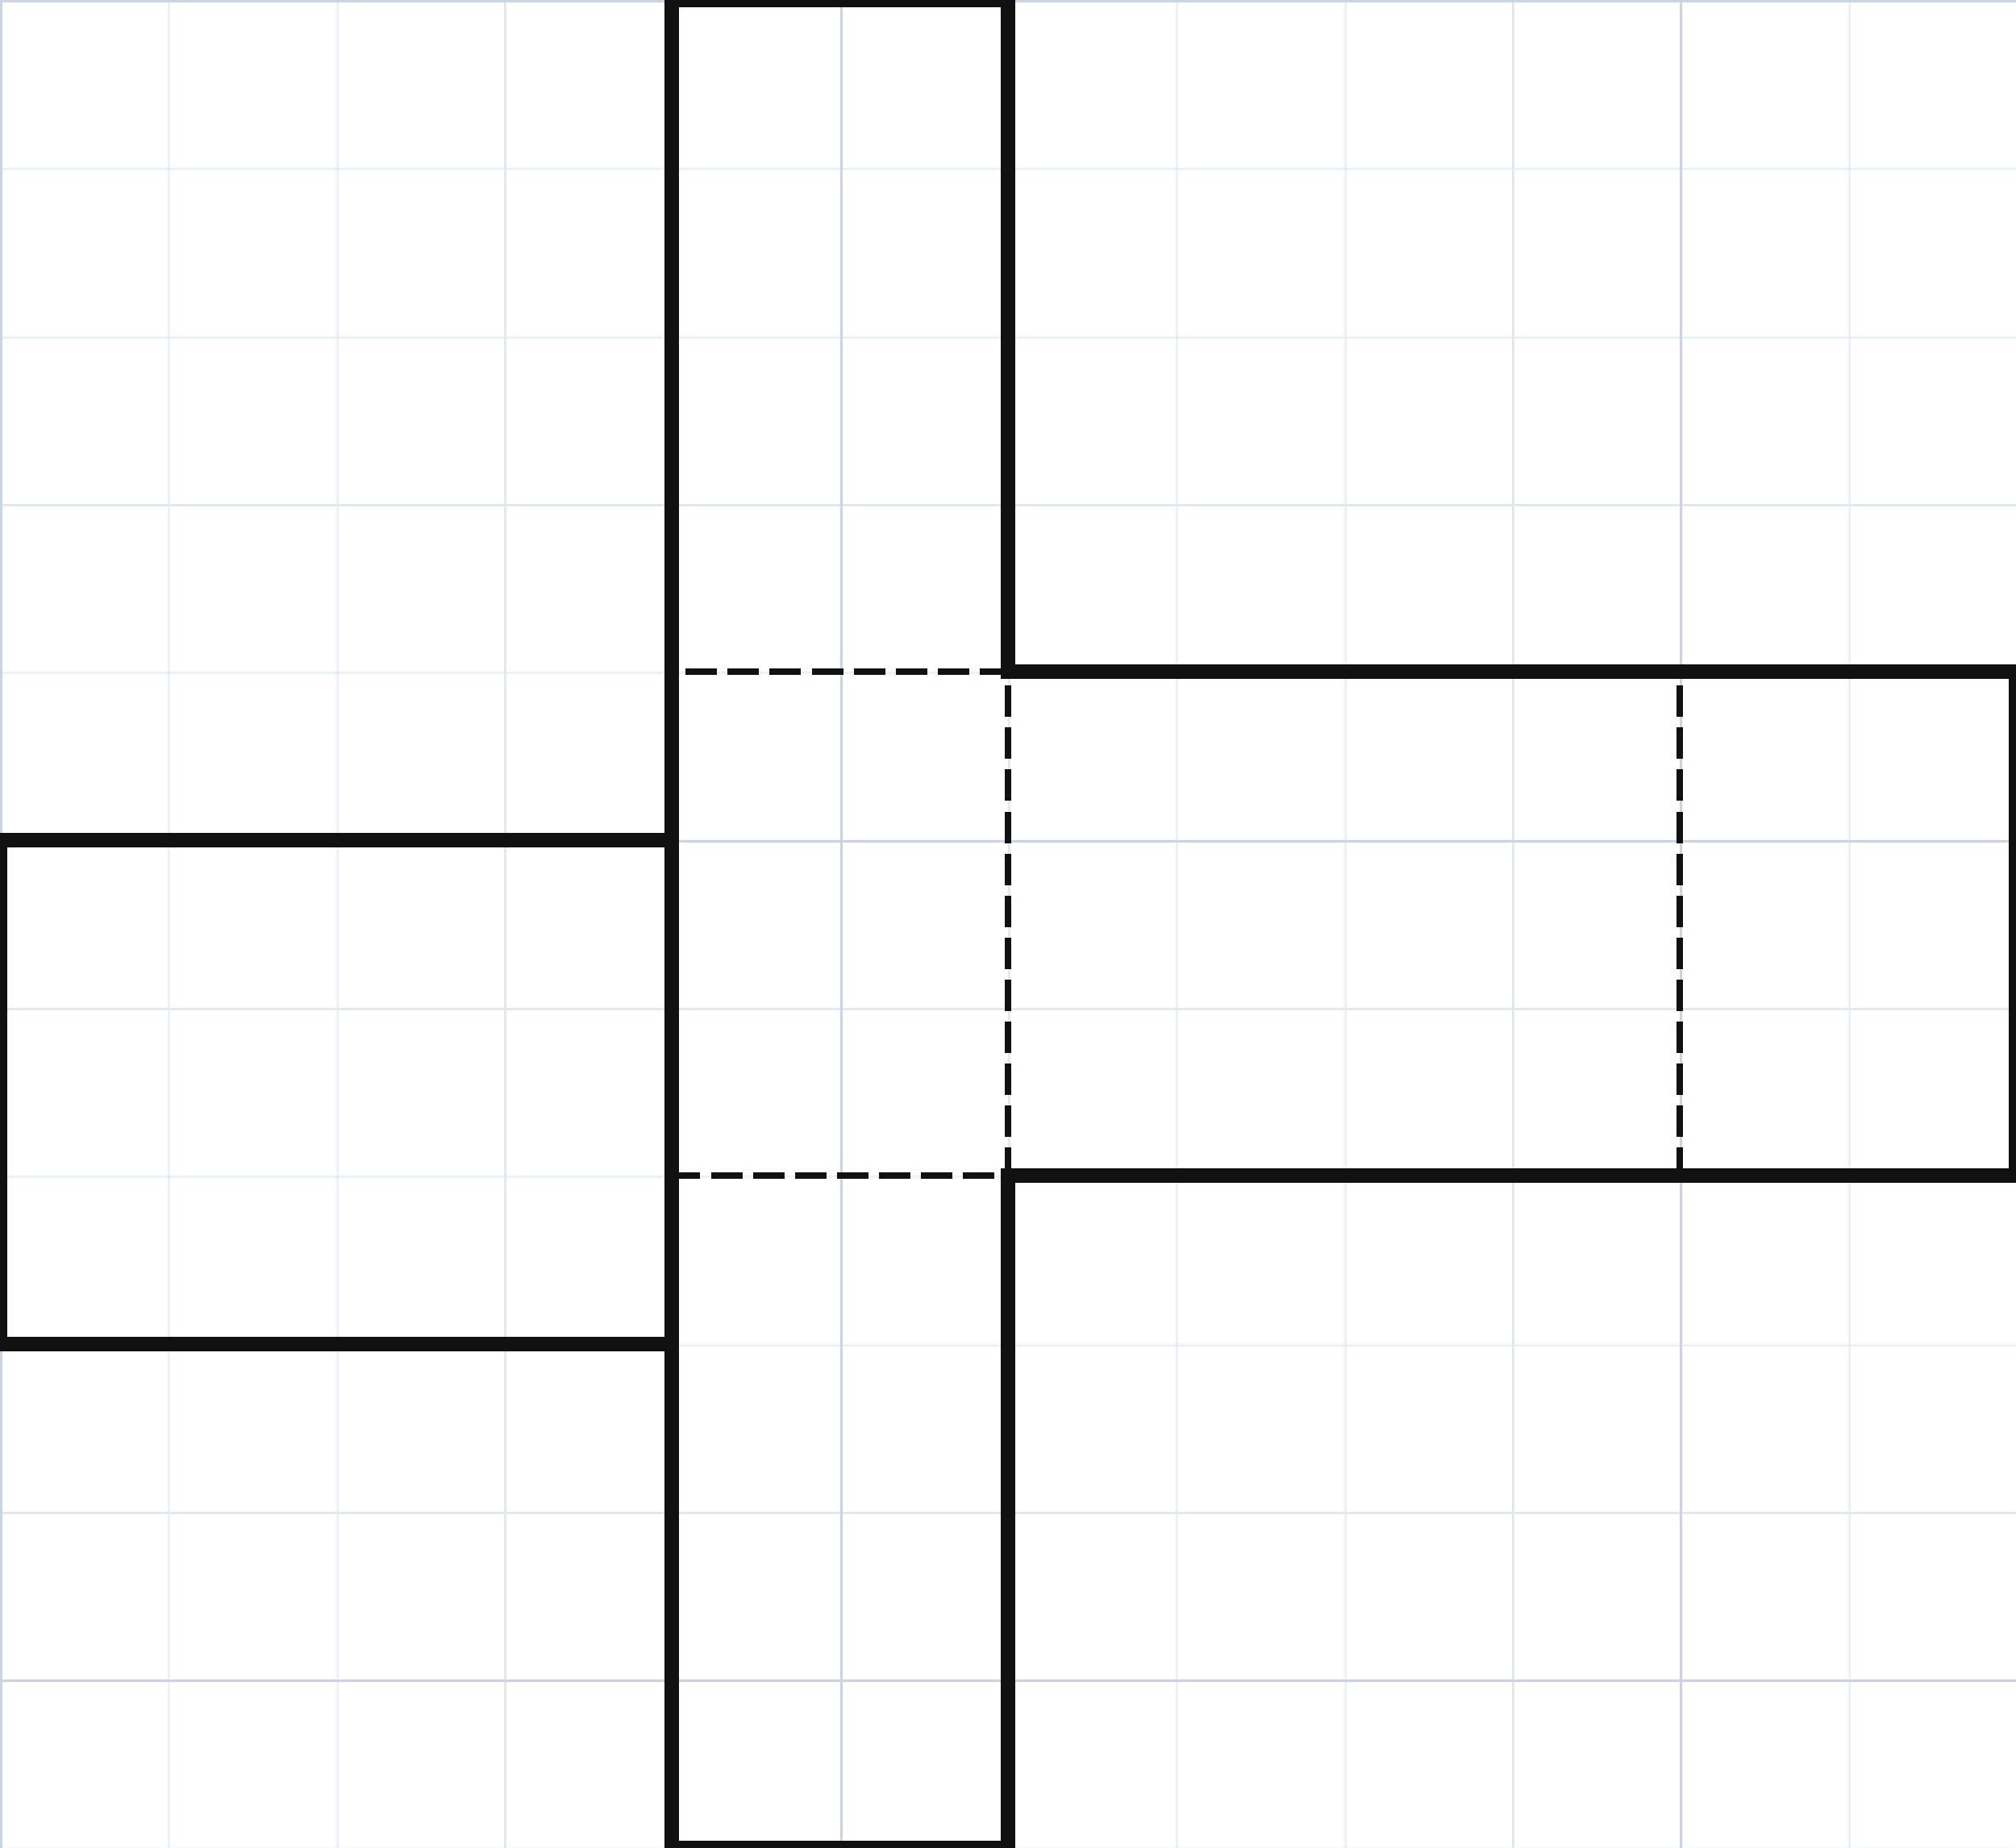
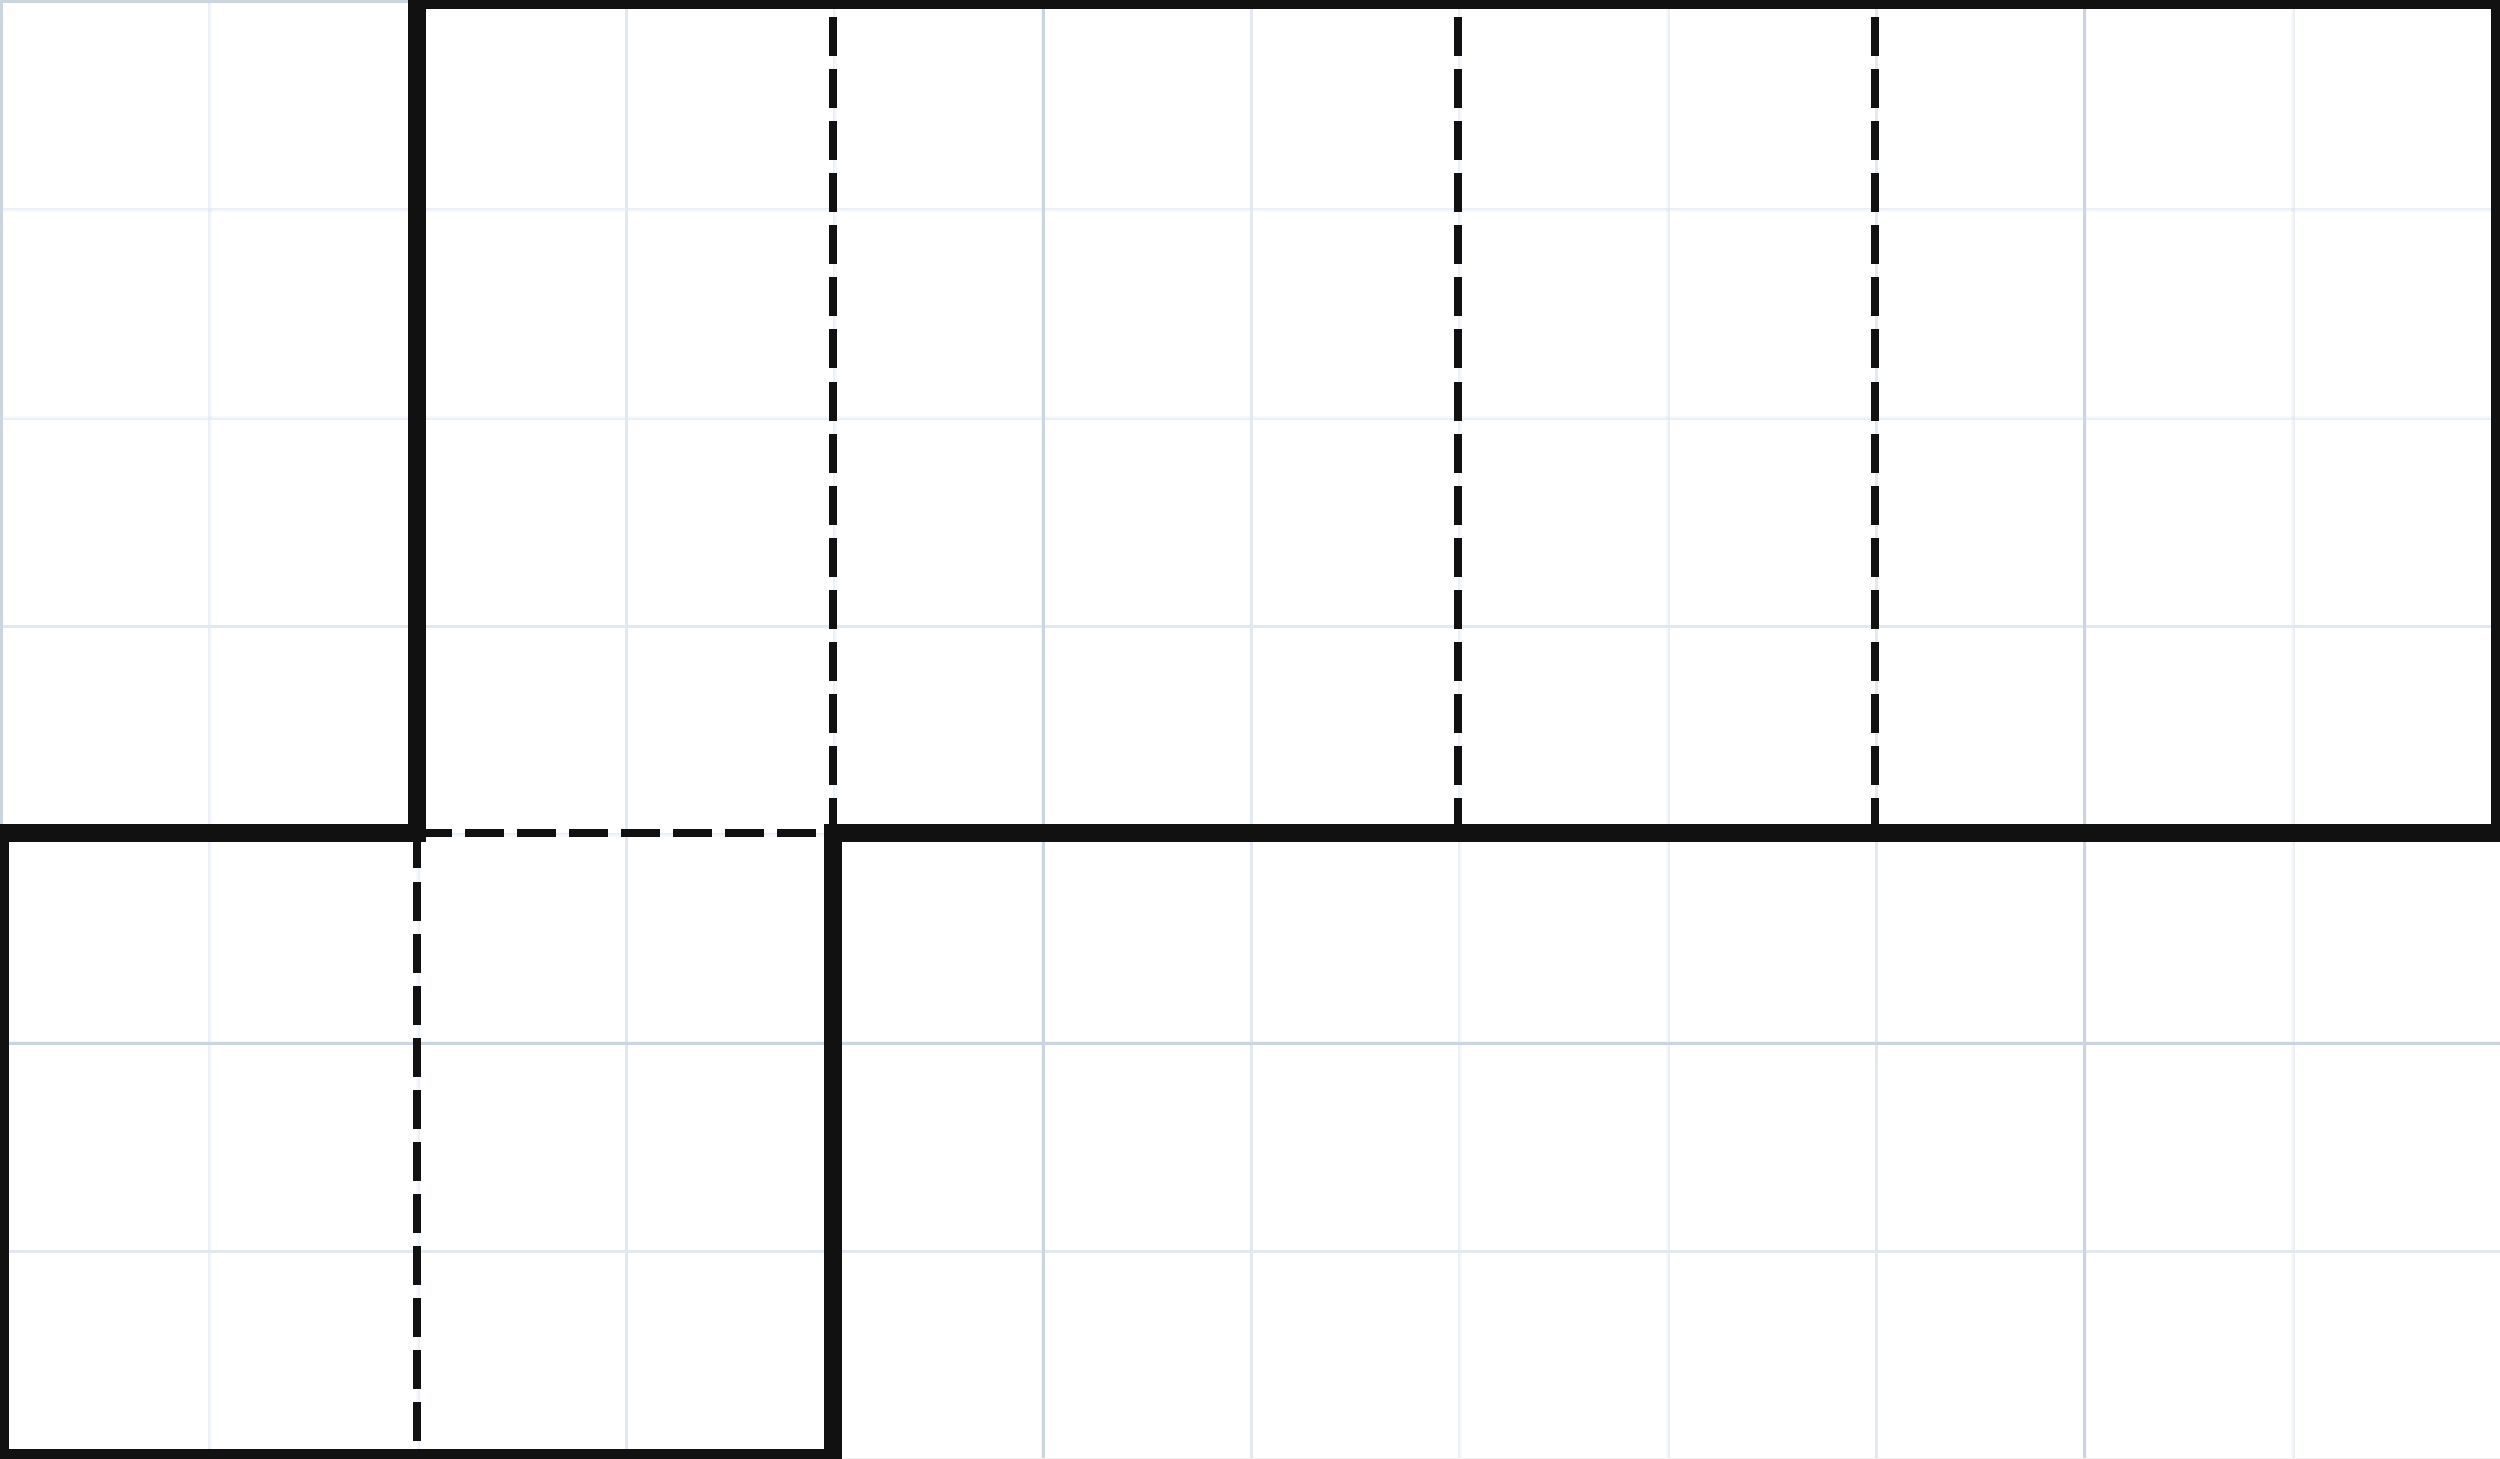
- <svg xmlns="http://www.w3.org/2000/svg" width="480" height="440" viewBox="0 0 480 440" shape-rendering="crispEdges">
+ <svg xmlns="http://www.w3.org/2000/svg" width="480" height="280" viewBox="0 0 480 280" shape-rendering="crispEdges">
  <defs>
    <pattern id="gridMinor" width="40" height="40" patternUnits="userSpaceOnUse">
      <path d="M 40 0 L 0 0 0 40" fill="none" stroke="#e2e8f0" stroke-width="1" />
    </pattern>
    <pattern id="gridMajor" width="200" height="200" patternUnits="userSpaceOnUse">
      <path d="M 200 0 L 0 0 0 200" fill="none" stroke="#cbd5e1" stroke-width="1" />
    </pattern>
  </defs>
  <rect width="100%" height="100%" fill="white" />
  <rect width="100%" height="100%" fill="url(#gridMinor)" />
  <rect width="100%" height="100%" fill="url(#gridMajor)" />
-   <line x1="240" y1="160" x2="160" y2="160" stroke="#111111" stroke-width="1.5" stroke-linecap="square" stroke-dasharray="6 4" />
-   <line x1="240" y1="280" x2="240" y2="160" stroke="#111111" stroke-width="1.5" stroke-linecap="square" stroke-dasharray="6 4" />
-   <line x1="160" y1="280" x2="240" y2="280" stroke="#111111" stroke-width="1.5" stroke-linecap="square" stroke-dasharray="6 4" />
-   <line x1="160" y1="280" x2="160" y2="160" stroke="#111111" stroke-width="3.5" stroke-linecap="square" />
-   <line x1="240" y1="160" x2="400" y2="160" stroke="#111111" stroke-width="3.5" stroke-linecap="square" />
-   <line x1="400" y1="280" x2="400" y2="160" stroke="#111111" stroke-width="1.5" stroke-linecap="square" stroke-dasharray="6 4" />
-   <line x1="400" y1="280" x2="240" y2="280" stroke="#111111" stroke-width="3.5" stroke-linecap="square" />
-   <line x1="400" y1="160" x2="480" y2="160" stroke="#111111" stroke-width="3.5" stroke-linecap="square" />
-   <line x1="480" y1="160" x2="480" y2="280" stroke="#111111" stroke-width="3.5" stroke-linecap="square" />
-   <line x1="480" y1="280" x2="400" y2="280" stroke="#111111" stroke-width="3.5" stroke-linecap="square" />
-   <line x1="160" y1="0" x2="240" y2="0" stroke="#111111" stroke-width="3.5" stroke-linecap="square" />
-   <line x1="240" y1="0" x2="240" y2="160" stroke="#111111" stroke-width="3.5" stroke-linecap="square" />
-   <line x1="160" y1="160" x2="160" y2="0" stroke="#111111" stroke-width="3.5" stroke-linecap="square" />
-   <line x1="240" y1="280" x2="240" y2="440" stroke="#111111" stroke-width="3.5" stroke-linecap="square" />
-   <line x1="240" y1="440" x2="160" y2="440" stroke="#111111" stroke-width="3.5" stroke-linecap="square" />
-   <line x1="160" y1="440" x2="160" y2="280" stroke="#111111" stroke-width="3.5" stroke-linecap="square" />
-   <line x1="0" y1="200" x2="160" y2="200" stroke="#111111" stroke-width="3.5" stroke-linecap="square" />
-   <line x1="160" y1="200" x2="160" y2="320" stroke="#111111" stroke-width="3.5" stroke-linecap="square" />
-   <line x1="160" y1="320" x2="0" y2="320" stroke="#111111" stroke-width="3.5" stroke-linecap="square" />
-   <line x1="0" y1="320" x2="0" y2="200" stroke="#111111" stroke-width="3.5" stroke-linecap="square" />
+   <line x1="80" y1="0" x2="160" y2="0" stroke="#111111" stroke-width="3.5" stroke-linecap="square" />
+   <line x1="160" y1="160" x2="160" y2="0" stroke="#111111" stroke-width="1.5" stroke-linecap="square" stroke-dasharray="6 4" />
+   <line x1="80" y1="160" x2="160" y2="160" stroke="#111111" stroke-width="1.5" stroke-linecap="square" stroke-dasharray="6 4" />
+   <line x1="80" y1="160" x2="80" y2="0" stroke="#111111" stroke-width="3.5" stroke-linecap="square" />
+   <line x1="160" y1="0" x2="280" y2="0" stroke="#111111" stroke-width="3.5" stroke-linecap="square" />
+   <line x1="280" y1="160" x2="280" y2="0" stroke="#111111" stroke-width="1.5" stroke-linecap="square" stroke-dasharray="6 4" />
+   <line x1="280" y1="160" x2="160" y2="160" stroke="#111111" stroke-width="3.5" stroke-linecap="square" />
+   <line x1="280" y1="0" x2="360" y2="0" stroke="#111111" stroke-width="3.5" stroke-linecap="square" />
+   <line x1="360" y1="160" x2="360" y2="0" stroke="#111111" stroke-width="1.5" stroke-linecap="square" stroke-dasharray="6 4" />
+   <line x1="360" y1="160" x2="280" y2="160" stroke="#111111" stroke-width="3.5" stroke-linecap="square" />
+   <line x1="360" y1="0" x2="480" y2="0" stroke="#111111" stroke-width="3.5" stroke-linecap="square" />
+   <line x1="480" y1="0" x2="480" y2="160" stroke="#111111" stroke-width="3.5" stroke-linecap="square" />
+   <line x1="480" y1="160" x2="360" y2="160" stroke="#111111" stroke-width="3.5" stroke-linecap="square" />
+   <line x1="160" y1="160" x2="160" y2="280" stroke="#111111" stroke-width="3.5" stroke-linecap="square" />
+   <line x1="160" y1="280" x2="80" y2="280" stroke="#111111" stroke-width="3.5" stroke-linecap="square" />
+   <line x1="80" y1="160" x2="80" y2="280" stroke="#111111" stroke-width="1.5" stroke-linecap="square" stroke-dasharray="6 4" />
+   <line x1="0" y1="160" x2="80" y2="160" stroke="#111111" stroke-width="3.5" stroke-linecap="square" />
+   <line x1="80" y1="280" x2="0" y2="280" stroke="#111111" stroke-width="3.5" stroke-linecap="square" />
+   <line x1="0" y1="280" x2="0" y2="160" stroke="#111111" stroke-width="3.5" stroke-linecap="square" />
</svg>
